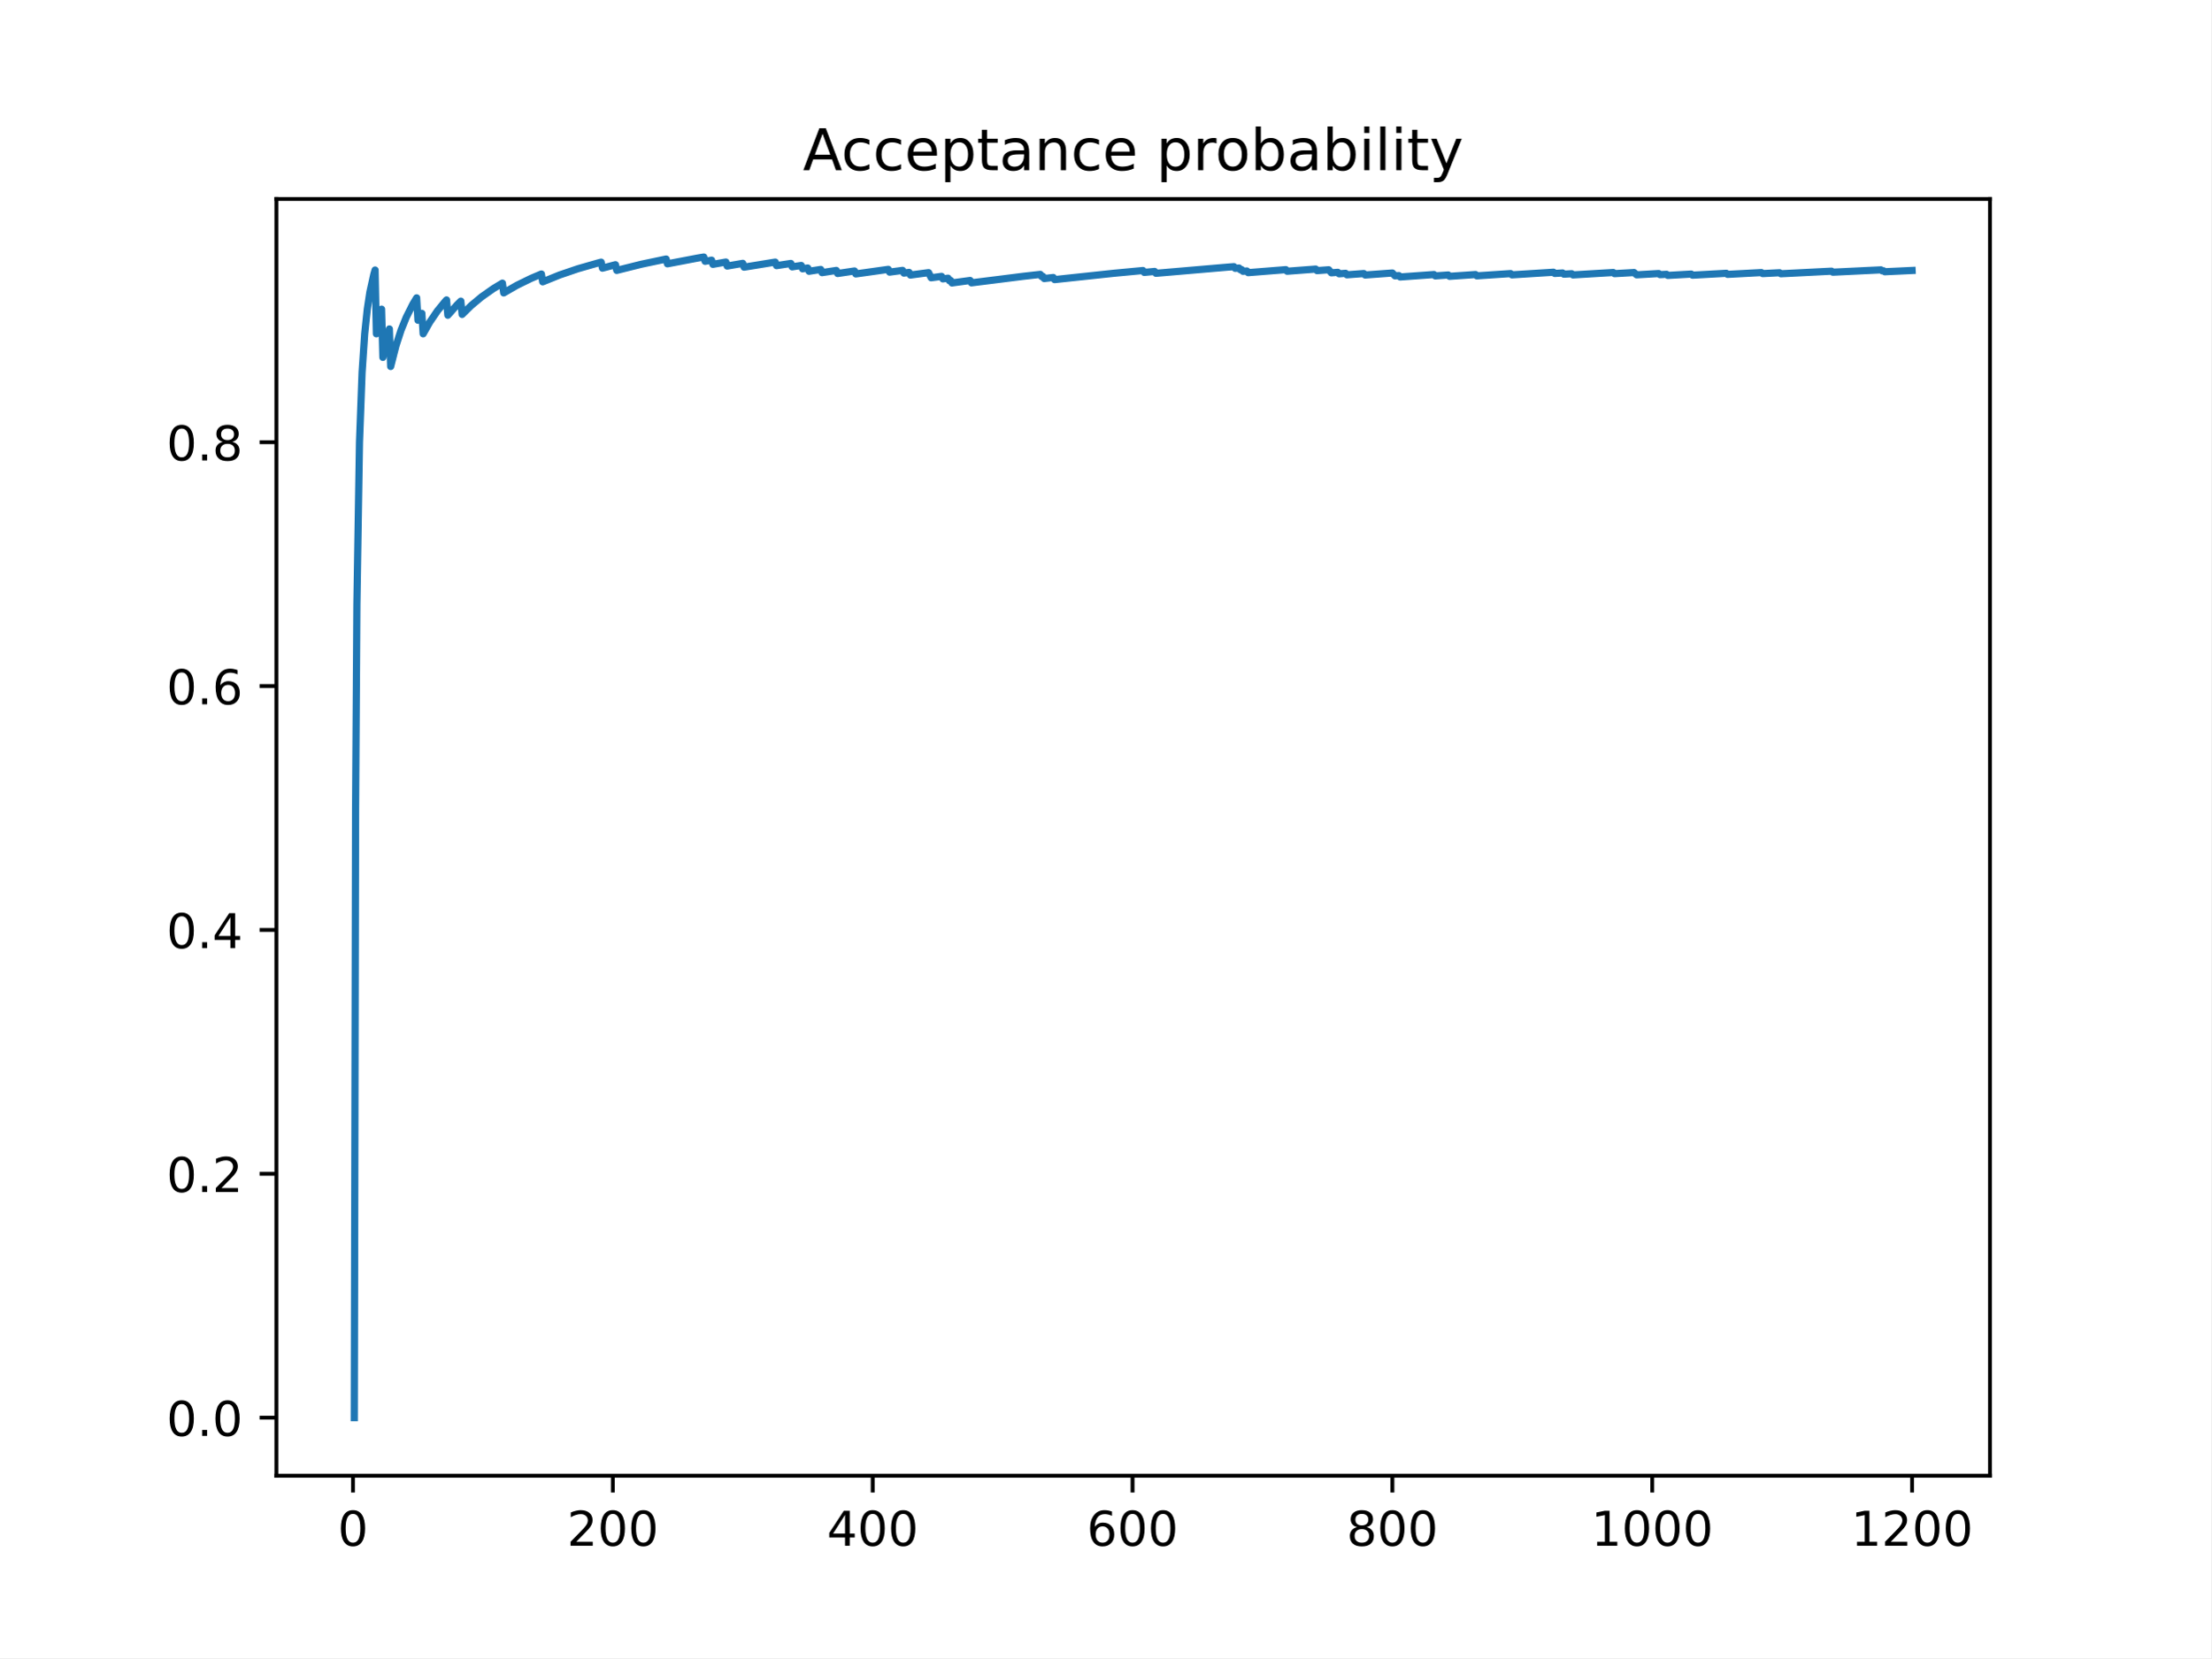
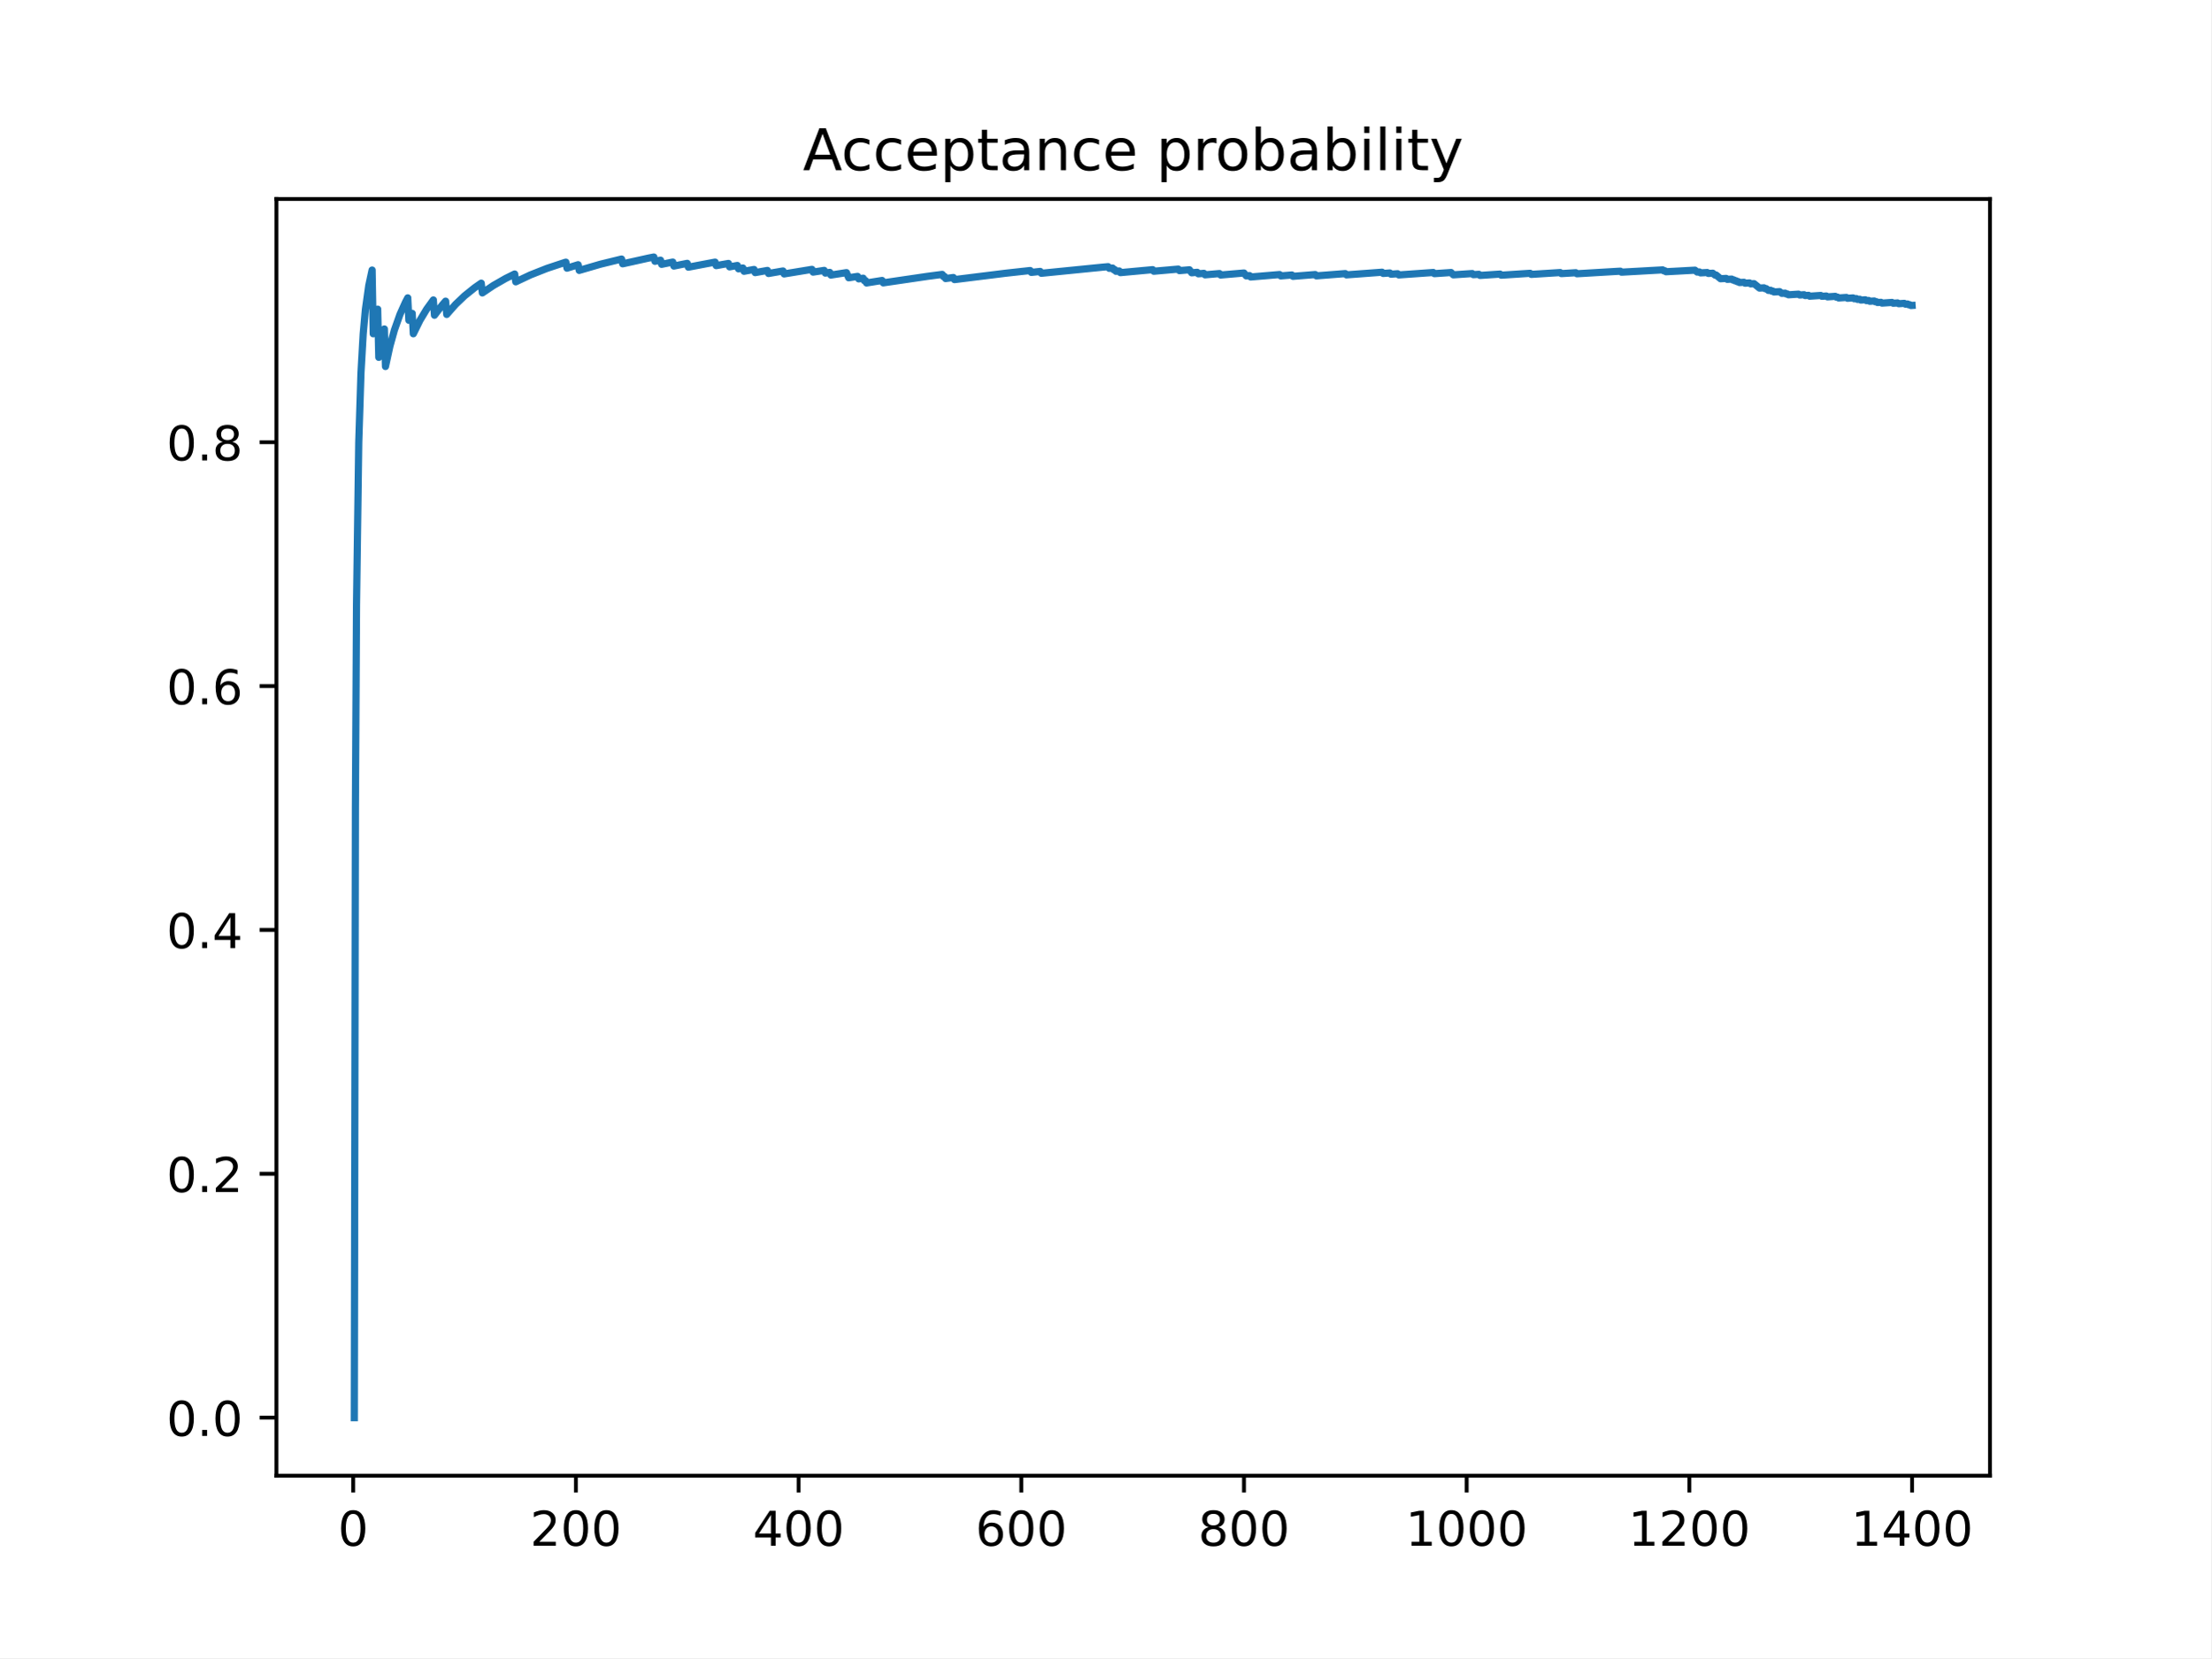
<svg xmlns="http://www.w3.org/2000/svg" xmlns:xlink="http://www.w3.org/1999/xlink" height="345.6pt" version="1.1" viewBox="0 0 460.8 345.6" width="460.8pt">
  <defs>
    <style type="text/css">
*{stroke-linecap:butt;stroke-linejoin:round;}
  </style>
  </defs>
  <g id="figure_1">
    <g id="patch_1">
      <path d="M 0 345.6  L 460.8 345.6  L 460.8 0  L 0 0  z " style="fill:#ffffff;" />
    </g>
    <g id="axes_1">
      <g id="patch_2">
        <path d="M 57.6 307.584  L 414.72 307.584  L 414.72 41.472  L 57.6 41.472  z " style="fill:#ffffff;" />
      </g>
      <g id="matplotlib.axis_1">
        <g id="xtick_1">
          <g id="line2d_1">
            <defs>
-               <path d="M 0 0  L 0 3.5  " id="m0c38e3b0f5" style="stroke:#000000;stroke-width:0.8;" />
-             </defs>
-             <g>
-               <use style="stroke:#000000;stroke-width:0.8;" x="73.562" xlink:href="#m0c38e3b0f5" y="307.584" />
+               <path d="M 0 0  L 0 3.5  " id="mf8546530d1" style="stroke:#000000;stroke-width:0.8;" />
+             </defs>
+             <g>
+               <use style="stroke:#000000;stroke-width:0.8;" x="73.601" xlink:href="#mf8546530d1" y="307.584" />
            </g>
          </g>
          <g id="text_1">
            <defs>
              <path d="M 31.781 66.406  Q 24.172 66.406 20.328 58.906  Q 16.5 51.422 16.5 36.375  Q 16.5 21.391 20.328 13.891  Q 24.172 6.391 31.781 6.391  Q 39.453 6.391 43.281 13.891  Q 47.125 21.391 47.125 36.375  Q 47.125 51.422 43.281 58.906  Q 39.453 66.406 31.781 66.406  z M 31.781 74.219  Q 44.047 74.219 50.516 64.516  Q 56.984 54.828 56.984 36.375  Q 56.984 17.969 50.516 8.266  Q 44.047 -1.422 31.781 -1.422  Q 19.531 -1.422 13.062 8.266  Q 6.594 17.969 6.594 36.375  Q 6.594 54.828 13.062 64.516  Q 19.531 74.219 31.781 74.219  z " id="DejaVuSans-48" />
            </defs>
-             <g transform="translate(70.38071 322.1824)scale(0.1 -0.1)">
+             <g transform="translate(70.41942 322.1824)scale(0.1 -0.1)">
              <use xlink:href="#DejaVuSans-48" />
            </g>
          </g>
        </g>
        <g id="xtick_2">
          <g id="line2d_2">
            <g>
-               <use style="stroke:#000000;stroke-width:0.8;" x="127.716" xlink:href="#m0c38e3b0f5" y="307.584" />
+               <use style="stroke:#000000;stroke-width:0.8;" x="120.013" xlink:href="#mf8546530d1" y="307.584" />
            </g>
          </g>
          <g id="text_2">
            <defs>
              <path d="M 19.188 8.297  L 53.609 8.297  L 53.609 0  L 7.328 0  L 7.328 8.297  Q 12.938 14.109 22.625 23.891  Q 32.328 33.688 34.812 36.531  Q 39.547 41.844 41.422 45.531  Q 43.312 49.219 43.312 52.781  Q 43.312 58.594 39.234 62.25  Q 35.156 65.922 28.609 65.922  Q 23.969 65.922 18.812 64.312  Q 13.672 62.703 7.812 59.422  L 7.812 69.391  Q 13.766 71.781 18.938 73  Q 24.125 74.219 28.422 74.219  Q 39.75 74.219 46.484 68.547  Q 53.219 62.891 53.219 53.422  Q 53.219 48.922 51.531 44.891  Q 49.859 40.875 45.406 35.406  Q 44.188 33.984 37.641 27.219  Q 31.109 20.453 19.188 8.297  z " id="DejaVuSans-50" />
            </defs>
-             <g transform="translate(118.1724 322.1824)scale(0.1 -0.1)">
+             <g transform="translate(110.4693 322.1824)scale(0.1 -0.1)">
              <use xlink:href="#DejaVuSans-50" />
              <use x="63.623" xlink:href="#DejaVuSans-48" />
              <use x="127.246" xlink:href="#DejaVuSans-48" />
            </g>
          </g>
        </g>
        <g id="xtick_3">
          <g id="line2d_3">
            <g>
-               <use style="stroke:#000000;stroke-width:0.8;" x="181.87" xlink:href="#m0c38e3b0f5" y="307.584" />
+               <use style="stroke:#000000;stroke-width:0.8;" x="166.425" xlink:href="#mf8546530d1" y="307.584" />
            </g>
          </g>
          <g id="text_3">
            <defs>
              <path d="M 37.797 64.312  L 12.891 25.391  L 37.797 25.391  z M 35.203 72.906  L 47.609 72.906  L 47.609 25.391  L 58.016 25.391  L 58.016 17.188  L 47.609 17.188  L 47.609 0  L 37.797 0  L 37.797 17.188  L 4.891 17.188  L 4.891 26.703  z " id="DejaVuSans-52" />
            </defs>
-             <g transform="translate(172.3266 322.1824)scale(0.1 -0.1)">
+             <g transform="translate(156.8817 322.1824)scale(0.1 -0.1)">
              <use xlink:href="#DejaVuSans-52" />
              <use x="63.623" xlink:href="#DejaVuSans-48" />
              <use x="127.246" xlink:href="#DejaVuSans-48" />
            </g>
          </g>
        </g>
        <g id="xtick_4">
          <g id="line2d_4">
            <g>
-               <use style="stroke:#000000;stroke-width:0.8;" x="236.025" xlink:href="#m0c38e3b0f5" y="307.584" />
+               <use style="stroke:#000000;stroke-width:0.8;" x="212.838" xlink:href="#mf8546530d1" y="307.584" />
            </g>
          </g>
          <g id="text_4">
            <defs>
              <path d="M 33.016 40.375  Q 26.375 40.375 22.484 35.828  Q 18.609 31.297 18.609 23.391  Q 18.609 15.531 22.484 10.953  Q 26.375 6.391 33.016 6.391  Q 39.656 6.391 43.531 10.953  Q 47.406 15.531 47.406 23.391  Q 47.406 31.297 43.531 35.828  Q 39.656 40.375 33.016 40.375  z M 52.594 71.297  L 52.594 62.312  Q 48.875 64.062 45.094 64.984  Q 41.312 65.922 37.594 65.922  Q 27.828 65.922 22.672 59.328  Q 17.531 52.734 16.797 39.406  Q 19.672 43.656 24.016 45.922  Q 28.375 48.188 33.594 48.188  Q 44.578 48.188 50.953 41.516  Q 57.328 34.859 57.328 23.391  Q 57.328 12.156 50.688 5.359  Q 44.047 -1.422 33.016 -1.422  Q 20.359 -1.422 13.672 8.266  Q 6.984 17.969 6.984 36.375  Q 6.984 53.656 15.188 63.938  Q 23.391 74.219 37.203 74.219  Q 40.922 74.219 44.703 73.484  Q 48.484 72.75 52.594 71.297  z " id="DejaVuSans-54" />
            </defs>
-             <g transform="translate(226.4809 322.1824)scale(0.1 -0.1)">
+             <g transform="translate(203.294 322.1824)scale(0.1 -0.1)">
              <use xlink:href="#DejaVuSans-54" />
              <use x="63.623" xlink:href="#DejaVuSans-48" />
              <use x="127.246" xlink:href="#DejaVuSans-48" />
            </g>
          </g>
        </g>
        <g id="xtick_5">
          <g id="line2d_5">
            <g>
-               <use style="stroke:#000000;stroke-width:0.8;" x="290.179" xlink:href="#m0c38e3b0f5" y="307.584" />
+               <use style="stroke:#000000;stroke-width:0.8;" x="259.25" xlink:href="#mf8546530d1" y="307.584" />
            </g>
          </g>
          <g id="text_5">
            <defs>
              <path d="M 31.781 34.625  Q 24.75 34.625 20.719 30.859  Q 16.703 27.094 16.703 20.516  Q 16.703 13.922 20.719 10.156  Q 24.75 6.391 31.781 6.391  Q 38.812 6.391 42.859 10.172  Q 46.922 13.969 46.922 20.516  Q 46.922 27.094 42.891 30.859  Q 38.875 34.625 31.781 34.625  z M 21.922 38.812  Q 15.578 40.375 12.031 44.719  Q 8.5 49.078 8.5 55.328  Q 8.5 64.062 14.719 69.141  Q 20.953 74.219 31.781 74.219  Q 42.672 74.219 48.875 69.141  Q 55.078 64.062 55.078 55.328  Q 55.078 49.078 51.531 44.719  Q 48 40.375 41.703 38.812  Q 48.828 37.156 52.797 32.312  Q 56.781 27.484 56.781 20.516  Q 56.781 9.906 50.312 4.234  Q 43.844 -1.422 31.781 -1.422  Q 19.734 -1.422 13.25 4.234  Q 6.781 9.906 6.781 20.516  Q 6.781 27.484 10.781 32.312  Q 14.797 37.156 21.922 38.812  z M 18.312 54.391  Q 18.312 48.734 21.844 45.562  Q 25.391 42.391 31.781 42.391  Q 38.141 42.391 41.719 45.562  Q 45.312 48.734 45.312 54.391  Q 45.312 60.062 41.719 63.234  Q 38.141 66.406 31.781 66.406  Q 25.391 66.406 21.844 63.234  Q 18.312 60.062 18.312 54.391  z " id="DejaVuSans-56" />
            </defs>
-             <g transform="translate(280.6351 322.1824)scale(0.1 -0.1)">
+             <g transform="translate(249.7064 322.1824)scale(0.1 -0.1)">
              <use xlink:href="#DejaVuSans-56" />
              <use x="63.623" xlink:href="#DejaVuSans-48" />
              <use x="127.246" xlink:href="#DejaVuSans-48" />
            </g>
          </g>
        </g>
        <g id="xtick_6">
          <g id="line2d_6">
            <g>
-               <use style="stroke:#000000;stroke-width:0.8;" x="344.333" xlink:href="#m0c38e3b0f5" y="307.584" />
+               <use style="stroke:#000000;stroke-width:0.8;" x="305.663" xlink:href="#mf8546530d1" y="307.584" />
            </g>
          </g>
          <g id="text_6">
            <defs>
              <path d="M 12.406 8.297  L 28.516 8.297  L 28.516 63.922  L 10.984 60.406  L 10.984 69.391  L 28.422 72.906  L 38.281 72.906  L 38.281 8.297  L 54.391 8.297  L 54.391 0  L 12.406 0  z " id="DejaVuSans-49" />
            </defs>
-             <g transform="translate(331.6081 322.1824)scale(0.1 -0.1)">
+             <g transform="translate(292.9375 322.1824)scale(0.1 -0.1)">
              <use xlink:href="#DejaVuSans-49" />
              <use x="63.623" xlink:href="#DejaVuSans-48" />
              <use x="127.246" xlink:href="#DejaVuSans-48" />
              <use x="190.869" xlink:href="#DejaVuSans-48" />
            </g>
          </g>
        </g>
        <g id="xtick_7">
          <g id="line2d_7">
            <g>
-               <use style="stroke:#000000;stroke-width:0.8;" x="398.487" xlink:href="#m0c38e3b0f5" y="307.584" />
+               <use style="stroke:#000000;stroke-width:0.8;" x="352.075" xlink:href="#mf8546530d1" y="307.584" />
            </g>
          </g>
          <g id="text_7">
+             <g transform="translate(339.3499 322.1824)scale(0.1 -0.1)">
+               <use xlink:href="#DejaVuSans-49" />
+               <use x="63.623" xlink:href="#DejaVuSans-50" />
+               <use x="127.246" xlink:href="#DejaVuSans-48" />
+               <use x="190.869" xlink:href="#DejaVuSans-48" />
+             </g>
+           </g>
+         </g>
+         <g id="xtick_8">
+           <g id="line2d_8">
+             <g>
+               <use style="stroke:#000000;stroke-width:0.8;" x="398.487" xlink:href="#mf8546530d1" y="307.584" />
+             </g>
+           </g>
+           <g id="text_8">
            <g transform="translate(385.7623 322.1824)scale(0.1 -0.1)">
              <use xlink:href="#DejaVuSans-49" />
-               <use x="63.623" xlink:href="#DejaVuSans-50" />
+               <use x="63.623" xlink:href="#DejaVuSans-52" />
              <use x="127.246" xlink:href="#DejaVuSans-48" />
              <use x="190.869" xlink:href="#DejaVuSans-48" />
            </g>
          </g>
        </g>
      </g>
      <g id="matplotlib.axis_2">
        <g id="ytick_1">
-           <g id="line2d_8">
-             <defs>
-               <path d="M 0 0  L -3.5 0  " id="mddd4f285f9" style="stroke:#000000;stroke-width:0.8;" />
-             </defs>
-             <g>
-               <use style="stroke:#000000;stroke-width:0.8;" x="57.6" xlink:href="#mddd4f285f9" y="295.488" />
-             </g>
-           </g>
-           <g id="text_8">
+           <g id="line2d_9">
+             <defs>
+               <path d="M 0 0  L -3.5 0  " id="mcbebafe867" style="stroke:#000000;stroke-width:0.8;" />
+             </defs>
+             <g>
+               <use style="stroke:#000000;stroke-width:0.8;" x="57.6" xlink:href="#mcbebafe867" y="295.488" />
+             </g>
+           </g>
+           <g id="text_9">
            <defs>
              <path d="M 10.688 12.406  L 21 12.406  L 21 0  L 10.688 0  z " id="DejaVuSans-46" />
            </defs>
            <g transform="translate(34.69687 299.2872)scale(0.1 -0.1)">
              <use xlink:href="#DejaVuSans-48" />
              <use x="63.623" xlink:href="#DejaVuSans-46" />
              <use x="95.41" xlink:href="#DejaVuSans-48" />
            </g>
          </g>
        </g>
        <g id="ytick_2">
-           <g id="line2d_9">
-             <g>
-               <use style="stroke:#000000;stroke-width:0.8;" x="57.6" xlink:href="#mddd4f285f9" y="244.657" />
-             </g>
-           </g>
-           <g id="text_9">
+           <g id="line2d_10">
+             <g>
+               <use style="stroke:#000000;stroke-width:0.8;" x="57.6" xlink:href="#mcbebafe867" y="244.657" />
+             </g>
+           </g>
+           <g id="text_10">
            <g transform="translate(34.69687 248.4558)scale(0.1 -0.1)">
              <use xlink:href="#DejaVuSans-48" />
              <use x="63.623" xlink:href="#DejaVuSans-46" />
              <use x="95.41" xlink:href="#DejaVuSans-50" />
            </g>
          </g>
        </g>
        <g id="ytick_3">
-           <g id="line2d_10">
-             <g>
-               <use style="stroke:#000000;stroke-width:0.8;" x="57.6" xlink:href="#mddd4f285f9" y="193.825" />
-             </g>
-           </g>
-           <g id="text_10">
+           <g id="line2d_11">
+             <g>
+               <use style="stroke:#000000;stroke-width:0.8;" x="57.6" xlink:href="#mcbebafe867" y="193.825" />
+             </g>
+           </g>
+           <g id="text_11">
            <g transform="translate(34.69687 197.6243)scale(0.1 -0.1)">
              <use xlink:href="#DejaVuSans-48" />
              <use x="63.623" xlink:href="#DejaVuSans-46" />
              <use x="95.41" xlink:href="#DejaVuSans-52" />
            </g>
          </g>
        </g>
        <g id="ytick_4">
-           <g id="line2d_11">
-             <g>
-               <use style="stroke:#000000;stroke-width:0.8;" x="57.6" xlink:href="#mddd4f285f9" y="142.994" />
-             </g>
-           </g>
-           <g id="text_11">
+           <g id="line2d_12">
+             <g>
+               <use style="stroke:#000000;stroke-width:0.8;" x="57.6" xlink:href="#mcbebafe867" y="142.994" />
+             </g>
+           </g>
+           <g id="text_12">
            <g transform="translate(34.69687 146.7929)scale(0.1 -0.1)">
              <use xlink:href="#DejaVuSans-48" />
              <use x="63.623" xlink:href="#DejaVuSans-46" />
              <use x="95.41" xlink:href="#DejaVuSans-54" />
            </g>
          </g>
        </g>
        <g id="ytick_5">
-           <g id="line2d_12">
-             <g>
-               <use style="stroke:#000000;stroke-width:0.8;" x="57.6" xlink:href="#mddd4f285f9" y="92.162" />
-             </g>
-           </g>
-           <g id="text_12">
+           <g id="line2d_13">
+             <g>
+               <use style="stroke:#000000;stroke-width:0.8;" x="57.6" xlink:href="#mcbebafe867" y="92.162" />
+             </g>
+           </g>
+           <g id="text_13">
            <g transform="translate(34.69687 95.96146)scale(0.1 -0.1)">
              <use xlink:href="#DejaVuSans-48" />
              <use x="63.623" xlink:href="#DejaVuSans-46" />
              <use x="95.41" xlink:href="#DejaVuSans-56" />
            </g>
          </g>
        </g>
      </g>
-       <g id="line2d_13">
-         <path clip-path="url(#pae3bb5bfb1)" d="M 73.833 295.488  L 74.103 168.409  L 74.374 126.05  L 74.916 92.162  L 75.457 77.639  L 75.999 69.57  L 76.54 64.436  L 77.082 60.881  L 77.894 57.216  L 78.165 56.281  L 78.436 69.57  L 79.248 65.536  L 79.519 64.436  L 79.79 74.482  L 80.602 70.657  L 81.144 68.562  L 81.414 76.387  L 82.497 72.138  L 83.58 68.807  L 84.664 66.127  L 86.017 63.431  L 86.83 62.078  L 87.101 66.747  L 87.913 65.308  L 88.184 69.57  L 89.537 67.177  L 91.162 64.791  L 92.787 62.809  L 93.057 62.511  L 93.328 65.702  L 95.224 63.57  L 96.036 62.766  L 96.307 65.536  L 98.202 63.674  L 100.368 61.869  L 102.805 60.157  L 104.701 59.011  L 104.971 61.05  L 107.679 59.485  L 110.658 58.027  L 112.824 57.106  L 113.095 58.739  L 116.615 57.316  L 120.405 56.022  L 124.738 54.778  L 125.279 54.637  L 125.55 55.892  L 128.258 55.171  L 128.528 56.355  L 133.673 55.069  L 138.818 53.986  L 139.089 54.984  L 145.316 53.799  L 146.67 53.568  L 146.941 54.461  L 148.295 54.223  L 148.566 55.094  L 151.273 54.614  L 151.544 55.451  L 154.793 54.886  L 155.064 55.685  L 161.563 54.625  L 161.833 55.364  L 164.812 54.906  L 165.083 55.618  L 166.978 55.328  L 167.249 56.022  L 168.332 55.854  L 168.603 56.537  L 171.04 56.157  L 171.31 56.82  L 174.289 56.362  L 174.56 57.003  L 178.08 56.475  L 178.35 57.092  L 185.12 56.136  L 185.39 56.716  L 188.098 56.352  L 188.369 56.916  L 189.452 56.77  L 189.723 57.327  L 193.514 56.821  L 194.055 57.894  L 196.221 57.601  L 196.492 58.125  L 197.575 57.979  L 197.846 58.496  L 198.117 58.459  L 198.387 58.973  L 202.178 58.453  L 202.449 58.951  L 213.28 57.585  L 216.8 57.186  L 217.071 57.635  L 217.341 57.605  L 217.612 58.052  L 219.508 57.835  L 219.778 58.275  L 232.234 56.945  L 238.191 56.38  L 238.462 56.772  L 240.628 56.572  L 240.898 56.959  L 255.791 55.681  L 257.145 55.576  L 257.416 55.929  L 258.228 55.865  L 258.499 56.216  L 258.769 56.194  L 259.04 56.543  L 259.852 56.477  L 260.123 56.824  L 267.976 56.198  L 268.246 56.531  L 274.203 56.079  L 274.474 56.402  L 276.911 56.222  L 277.453 56.857  L 278.806 56.755  L 279.077 57.069  L 280.431 56.966  L 280.702 57.278  L 284.222 57.011  L 284.493 57.318  L 290.179 56.898  L 290.72 57.493  L 291.533 57.433  L 291.803 57.728  L 298.844 57.216  L 299.114 57.502  L 301.822 57.31  L 302.093 57.592  L 307.508 57.216  L 307.779 57.491  L 314.819 57.02  L 315.09 57.287  L 323.754 56.734  L 324.025 56.992  L 325.65 56.891  L 325.921 57.147  L 327.545 57.046  L 327.816 57.3  L 336.21 56.79  L 336.481 57.036  L 340.542 56.797  L 341.084 57.28  L 345.687 57.01  L 345.958 57.247  L 347.312 57.168  L 347.582 57.404  L 352.456 57.123  L 352.727 57.354  L 359.767 56.96  L 360.038 57.186  L 367.078 56.805  L 367.349 57.025  L 370.869 56.839  L 371.139 57.057  L 381.699 56.518  L 381.97 56.728  L 391.989 56.243  L 392.26 56.446  L 392.53 56.434  L 392.801 56.636  L 398.487 56.368  L 398.487 56.368  " style="fill:none;stroke:#1f77b4;stroke-linecap:square;stroke-width:1.5;" />
+       <g id="line2d_14">
+         <path clip-path="url(#pdd1eeecd0b)" d="M 73.833 295.488  L 74.065 168.409  L 74.297 126.05  L 74.761 92.162  L 75.225 77.639  L 75.689 69.57  L 76.153 64.436  L 76.85 59.485  L 77.546 56.281  L 77.778 69.57  L 78.474 65.536  L 78.706 64.436  L 78.938 74.482  L 79.866 69.57  L 80.098 68.562  L 80.33 76.387  L 81.259 72.138  L 82.187 68.807  L 83.347 65.536  L 84.508 62.961  L 84.972 62.078  L 85.204 66.747  L 85.9 65.308  L 86.132 69.57  L 87.524 66.747  L 88.917 64.436  L 90.309 62.511  L 90.541 65.702  L 92.166 63.57  L 92.862 62.766  L 93.094 65.536  L 94.95 63.431  L 96.807 61.663  L 98.895 59.985  L 100.288 59.011  L 100.52 61.05  L 102.84 59.485  L 105.393 58.027  L 107.25 57.106  L 107.482 58.739  L 110.499 57.316  L 113.979 55.938  L 117.692 54.707  L 117.924 54.637  L 118.157 55.892  L 120.477 55.171  L 120.709 56.355  L 125.118 55.069  L 129.528 53.986  L 129.76 54.984  L 135.097 53.799  L 136.257 53.568  L 136.489 54.461  L 137.65 54.223  L 137.882 55.094  L 140.202 54.614  L 140.434 55.451  L 143.219 54.886  L 143.451 55.685  L 149.021 54.625  L 149.253 55.364  L 151.806 54.906  L 152.038 55.618  L 153.662 55.328  L 153.894 56.022  L 154.822 55.854  L 155.054 56.537  L 157.143 56.157  L 157.375 56.82  L 159.928 56.362  L 160.16 57.003  L 163.177 56.475  L 163.409 57.092  L 169.21 56.136  L 169.442 56.716  L 171.763 56.352  L 171.995 56.916  L 172.923 56.77  L 173.155 57.327  L 176.404 56.821  L 176.868 57.894  L 178.725 57.601  L 178.957 58.125  L 179.885 57.979  L 180.117 58.496  L 180.349 58.459  L 180.581 58.973  L 183.83 58.453  L 184.062 58.951  L 193.345 57.585  L 196.361 57.186  L 196.593 57.635  L 196.826 57.605  L 197.058 58.052  L 198.682 57.835  L 198.914 58.275  L 209.589 56.945  L 214.694 56.38  L 214.926 56.772  L 216.783 56.572  L 217.015 56.959  L 229.778 55.681  L 230.939 55.576  L 231.171 55.929  L 231.867 55.865  L 232.099 56.216  L 232.331 56.194  L 232.563 56.543  L 233.259 56.477  L 233.491 56.824  L 240.221 56.198  L 240.453 56.531  L 245.559 56.079  L 245.791 56.402  L 247.879 56.222  L 248.343 56.857  L 249.504 56.755  L 249.736 57.069  L 250.896 56.966  L 251.128 57.278  L 254.145 57.011  L 254.377 57.318  L 259.25 56.898  L 259.714 57.493  L 260.41 57.433  L 260.643 57.728  L 266.676 57.216  L 266.908 57.502  L 269.229 57.31  L 269.461 57.592  L 274.102 57.216  L 274.334 57.491  L 280.368 57.02  L 280.6 57.287  L 288.026 56.734  L 288.258 56.992  L 289.65 56.891  L 289.882 57.147  L 291.275 57.046  L 291.507 57.3  L 298.701 56.79  L 298.933 57.036  L 302.414 56.797  L 302.878 57.28  L 306.823 57.01  L 307.055 57.247  L 308.215 57.168  L 308.447 57.404  L 312.624 57.123  L 312.856 57.354  L 318.89 56.96  L 319.122 57.186  L 325.156 56.805  L 325.388 57.025  L 328.405 56.839  L 328.637 57.057  L 337.687 56.518  L 337.919 56.728  L 346.505 56.243  L 346.737 56.446  L 346.97 56.434  L 347.202 56.636  L 353.235 56.306  L 353.699 56.702  L 354.163 56.677  L 354.396 56.874  L 355.788 56.798  L 356.02 56.994  L 356.948 56.942  L 357.412 57.333  L 357.644 57.319  L 358.573 58.095  L 359.733 58.027  L 359.965 58.22  L 360.893 58.165  L 361.125 58.357  L 361.357 58.343  L 361.589 58.534  L 361.821 58.52  L 362.054 58.711  L 362.286 58.697  L 362.518 58.887  L 363.446 58.831  L 363.678 59.02  L 364.606 58.964  L 364.838 59.152  L 365.534 59.11  L 366.695 60.045  L 367.623 59.986  L 367.855 60.172  L 368.087 60.157  L 368.551 60.528  L 369.015 60.497  L 369.247 60.682  L 369.48 60.667  L 369.712 60.851  L 370.872 60.775  L 371.336 61.14  L 372.032 61.094  L 372.264 61.276  L 372.496 61.261  L 372.728 61.443  L 374.817 61.303  L 375.049 61.483  L 375.977 61.422  L 376.209 61.601  L 376.906 61.554  L 377.138 61.733  L 379.458 61.579  L 379.69 61.756  L 380.619 61.694  L 380.851 61.871  L 382.475 61.763  L 382.707 61.938  L 382.939 61.923  L 383.171 62.098  L 384.796 61.989  L 385.028 62.163  L 386.188 62.086  L 386.42 62.259  L 386.884 62.228  L 387.116 62.401  L 387.58 62.37  L 387.812 62.542  L 388.741 62.479  L 388.973 62.651  L 389.437 62.62  L 389.669 62.79  L 390.597 62.728  L 390.829 62.898  L 391.061 62.882  L 391.293 63.052  L 391.99 63.005  L 392.222 63.174  L 394.31 63.032  L 394.542 63.2  L 395.47 63.137  L 395.703 63.304  L 396.863 63.225  L 397.095 63.392  L 397.559 63.36  L 397.791 63.526  L 398.023 63.51  L 398.255 63.676  L 398.487 63.66  L 398.487 63.66  " style="fill:none;stroke:#1f77b4;stroke-linecap:square;stroke-width:1.5;" />
      </g>
      <g id="patch_3">
        <path d="M 57.6 307.584  L 57.6 41.472  " style="fill:none;stroke:#000000;stroke-linecap:square;stroke-linejoin:miter;stroke-width:0.8;" />
      </g>
      <g id="patch_4">
        <path d="M 414.72 307.584  L 414.72 41.472  " style="fill:none;stroke:#000000;stroke-linecap:square;stroke-linejoin:miter;stroke-width:0.8;" />
      </g>
      <g id="patch_5">
        <path d="M 57.6 307.584  L 414.72 307.584  " style="fill:none;stroke:#000000;stroke-linecap:square;stroke-linejoin:miter;stroke-width:0.8;" />
      </g>
      <g id="patch_6">
        <path d="M 57.6 41.472  L 414.72 41.472  " style="fill:none;stroke:#000000;stroke-linecap:square;stroke-linejoin:miter;stroke-width:0.8;" />
      </g>
-       <g id="text_13">
+       <g id="text_14">
        <defs>
          <path d="M 34.188 63.188  L 20.797 26.906  L 47.609 26.906  z M 28.609 72.906  L 39.797 72.906  L 67.578 0  L 57.328 0  L 50.688 18.703  L 17.828 18.703  L 11.188 0  L 0.781 0  z " id="DejaVuSans-65" />
          <path d="M 48.781 52.594  L 48.781 44.188  Q 44.969 46.297 41.141 47.344  Q 37.312 48.391 33.406 48.391  Q 24.656 48.391 19.812 42.844  Q 14.984 37.312 14.984 27.297  Q 14.984 17.281 19.812 11.734  Q 24.656 6.203 33.406 6.203  Q 37.312 6.203 41.141 7.25  Q 44.969 8.297 48.781 10.406  L 48.781 2.094  Q 45.016 0.344 40.984 -0.531  Q 36.969 -1.422 32.422 -1.422  Q 20.062 -1.422 12.781 6.344  Q 5.516 14.109 5.516 27.297  Q 5.516 40.672 12.859 48.328  Q 20.219 56 33.016 56  Q 37.156 56 41.109 55.141  Q 45.062 54.297 48.781 52.594  z " id="DejaVuSans-99" />
          <path d="M 56.203 29.594  L 56.203 25.203  L 14.891 25.203  Q 15.484 15.922 20.484 11.062  Q 25.484 6.203 34.422 6.203  Q 39.594 6.203 44.453 7.469  Q 49.312 8.734 54.109 11.281  L 54.109 2.781  Q 49.266 0.734 44.188 -0.344  Q 39.109 -1.422 33.891 -1.422  Q 20.797 -1.422 13.156 6.188  Q 5.516 13.812 5.516 26.812  Q 5.516 40.234 12.766 48.109  Q 20.016 56 32.328 56  Q 43.359 56 49.781 48.891  Q 56.203 41.797 56.203 29.594  z M 47.219 32.234  Q 47.125 39.594 43.094 43.984  Q 39.062 48.391 32.422 48.391  Q 24.906 48.391 20.391 44.141  Q 15.875 39.891 15.188 32.172  z " id="DejaVuSans-101" />
          <path d="M 18.109 8.203  L 18.109 -20.797  L 9.078 -20.797  L 9.078 54.688  L 18.109 54.688  L 18.109 46.391  Q 20.953 51.266 25.266 53.625  Q 29.594 56 35.594 56  Q 45.562 56 51.781 48.094  Q 58.016 40.188 58.016 27.297  Q 58.016 14.406 51.781 6.484  Q 45.562 -1.422 35.594 -1.422  Q 29.594 -1.422 25.266 0.953  Q 20.953 3.328 18.109 8.203  z M 48.688 27.297  Q 48.688 37.203 44.609 42.844  Q 40.531 48.484 33.406 48.484  Q 26.266 48.484 22.188 42.844  Q 18.109 37.203 18.109 27.297  Q 18.109 17.391 22.188 11.75  Q 26.266 6.109 33.406 6.109  Q 40.531 6.109 44.609 11.75  Q 48.688 17.391 48.688 27.297  z " id="DejaVuSans-112" />
          <path d="M 18.312 70.219  L 18.312 54.688  L 36.812 54.688  L 36.812 47.703  L 18.312 47.703  L 18.312 18.016  Q 18.312 11.328 20.141 9.422  Q 21.969 7.516 27.594 7.516  L 36.812 7.516  L 36.812 0  L 27.594 0  Q 17.188 0 13.234 3.875  Q 9.281 7.766 9.281 18.016  L 9.281 47.703  L 2.688 47.703  L 2.688 54.688  L 9.281 54.688  L 9.281 70.219  z " id="DejaVuSans-116" />
          <path d="M 34.281 27.484  Q 23.391 27.484 19.188 25  Q 14.984 22.516 14.984 16.5  Q 14.984 11.719 18.141 8.906  Q 21.297 6.109 26.703 6.109  Q 34.188 6.109 38.703 11.406  Q 43.219 16.703 43.219 25.484  L 43.219 27.484  z M 52.203 31.203  L 52.203 0  L 43.219 0  L 43.219 8.297  Q 40.141 3.328 35.547 0.953  Q 30.953 -1.422 24.312 -1.422  Q 15.922 -1.422 10.953 3.297  Q 6 8.016 6 15.922  Q 6 25.141 12.172 29.828  Q 18.359 34.516 30.609 34.516  L 43.219 34.516  L 43.219 35.406  Q 43.219 41.609 39.141 45  Q 35.062 48.391 27.688 48.391  Q 23 48.391 18.547 47.266  Q 14.109 46.141 10.016 43.891  L 10.016 52.203  Q 14.938 54.109 19.578 55.047  Q 24.219 56 28.609 56  Q 40.484 56 46.344 49.844  Q 52.203 43.703 52.203 31.203  z " id="DejaVuSans-97" />
          <path d="M 54.891 33.016  L 54.891 0  L 45.906 0  L 45.906 32.719  Q 45.906 40.484 42.875 44.328  Q 39.844 48.188 33.797 48.188  Q 26.516 48.188 22.312 43.547  Q 18.109 38.922 18.109 30.906  L 18.109 0  L 9.078 0  L 9.078 54.688  L 18.109 54.688  L 18.109 46.188  Q 21.344 51.125 25.703 53.562  Q 30.078 56 35.797 56  Q 45.219 56 50.047 50.172  Q 54.891 44.344 54.891 33.016  z " id="DejaVuSans-110" />
          <path id="DejaVuSans-32" />
          <path d="M 41.109 46.297  Q 39.594 47.172 37.812 47.578  Q 36.031 48 33.891 48  Q 26.266 48 22.188 43.047  Q 18.109 38.094 18.109 28.812  L 18.109 0  L 9.078 0  L 9.078 54.688  L 18.109 54.688  L 18.109 46.188  Q 20.953 51.172 25.484 53.578  Q 30.031 56 36.531 56  Q 37.453 56 38.578 55.875  Q 39.703 55.766 41.062 55.516  z " id="DejaVuSans-114" />
          <path d="M 30.609 48.391  Q 23.391 48.391 19.188 42.75  Q 14.984 37.109 14.984 27.297  Q 14.984 17.484 19.156 11.844  Q 23.344 6.203 30.609 6.203  Q 37.797 6.203 41.984 11.859  Q 46.188 17.531 46.188 27.297  Q 46.188 37.016 41.984 42.703  Q 37.797 48.391 30.609 48.391  z M 30.609 56  Q 42.328 56 49.016 48.375  Q 55.719 40.766 55.719 27.297  Q 55.719 13.875 49.016 6.219  Q 42.328 -1.422 30.609 -1.422  Q 18.844 -1.422 12.172 6.219  Q 5.516 13.875 5.516 27.297  Q 5.516 40.766 12.172 48.375  Q 18.844 56 30.609 56  z " id="DejaVuSans-111" />
          <path d="M 48.688 27.297  Q 48.688 37.203 44.609 42.844  Q 40.531 48.484 33.406 48.484  Q 26.266 48.484 22.188 42.844  Q 18.109 37.203 18.109 27.297  Q 18.109 17.391 22.188 11.75  Q 26.266 6.109 33.406 6.109  Q 40.531 6.109 44.609 11.75  Q 48.688 17.391 48.688 27.297  z M 18.109 46.391  Q 20.953 51.266 25.266 53.625  Q 29.594 56 35.594 56  Q 45.562 56 51.781 48.094  Q 58.016 40.188 58.016 27.297  Q 58.016 14.406 51.781 6.484  Q 45.562 -1.422 35.594 -1.422  Q 29.594 -1.422 25.266 0.953  Q 20.953 3.328 18.109 8.203  L 18.109 0  L 9.078 0  L 9.078 75.984  L 18.109 75.984  z " id="DejaVuSans-98" />
          <path d="M 9.422 54.688  L 18.406 54.688  L 18.406 0  L 9.422 0  z M 9.422 75.984  L 18.406 75.984  L 18.406 64.594  L 9.422 64.594  z " id="DejaVuSans-105" />
          <path d="M 9.422 75.984  L 18.406 75.984  L 18.406 0  L 9.422 0  z " id="DejaVuSans-108" />
          <path d="M 32.172 -5.078  Q 28.375 -14.844 24.75 -17.812  Q 21.141 -20.797 15.094 -20.797  L 7.906 -20.797  L 7.906 -13.281  L 13.188 -13.281  Q 16.891 -13.281 18.938 -11.516  Q 21 -9.766 23.484 -3.219  L 25.094 0.875  L 2.984 54.688  L 12.5 54.688  L 29.594 11.922  L 46.688 54.688  L 56.203 54.688  z " id="DejaVuSans-121" />
        </defs>
        <g transform="translate(167.3212 35.472)scale(0.12 -0.12)">
          <use xlink:href="#DejaVuSans-65" />
          <use x="66.658" xlink:href="#DejaVuSans-99" />
          <use x="121.639" xlink:href="#DejaVuSans-99" />
          <use x="176.619" xlink:href="#DejaVuSans-101" />
          <use x="238.143" xlink:href="#DejaVuSans-112" />
          <use x="301.619" xlink:href="#DejaVuSans-116" />
          <use x="340.828" xlink:href="#DejaVuSans-97" />
          <use x="402.107" xlink:href="#DejaVuSans-110" />
          <use x="465.486" xlink:href="#DejaVuSans-99" />
          <use x="520.467" xlink:href="#DejaVuSans-101" />
          <use x="581.99" xlink:href="#DejaVuSans-32" />
          <use x="613.777" xlink:href="#DejaVuSans-112" />
          <use x="677.254" xlink:href="#DejaVuSans-114" />
          <use x="716.117" xlink:href="#DejaVuSans-111" />
          <use x="777.299" xlink:href="#DejaVuSans-98" />
          <use x="840.775" xlink:href="#DejaVuSans-97" />
          <use x="902.055" xlink:href="#DejaVuSans-98" />
          <use x="965.531" xlink:href="#DejaVuSans-105" />
          <use x="993.314" xlink:href="#DejaVuSans-108" />
          <use x="1021.098" xlink:href="#DejaVuSans-105" />
          <use x="1048.881" xlink:href="#DejaVuSans-116" />
          <use x="1088.09" xlink:href="#DejaVuSans-121" />
        </g>
      </g>
    </g>
  </g>
  <defs>
-     <clipPath id="pae3bb5bfb1">
+     <clipPath id="pdd1eeecd0b">
      <rect height="266.112" width="357.12" x="57.6" y="41.472" />
    </clipPath>
  </defs>
</svg>
